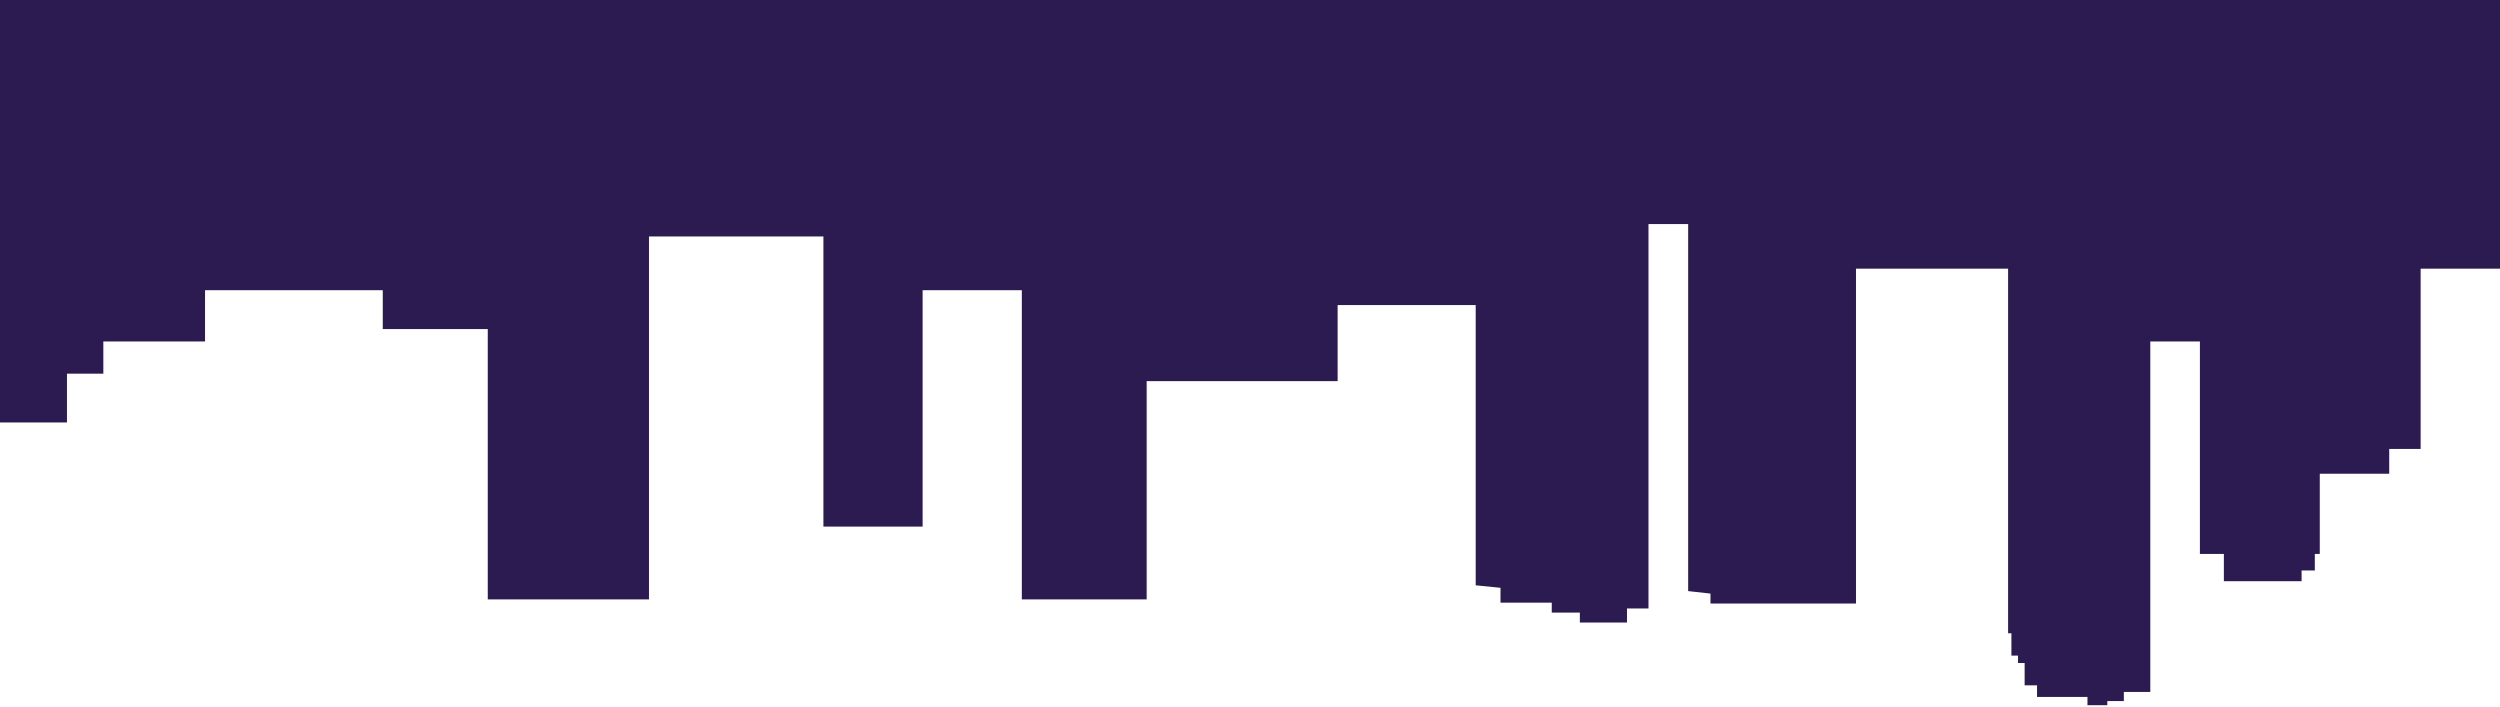
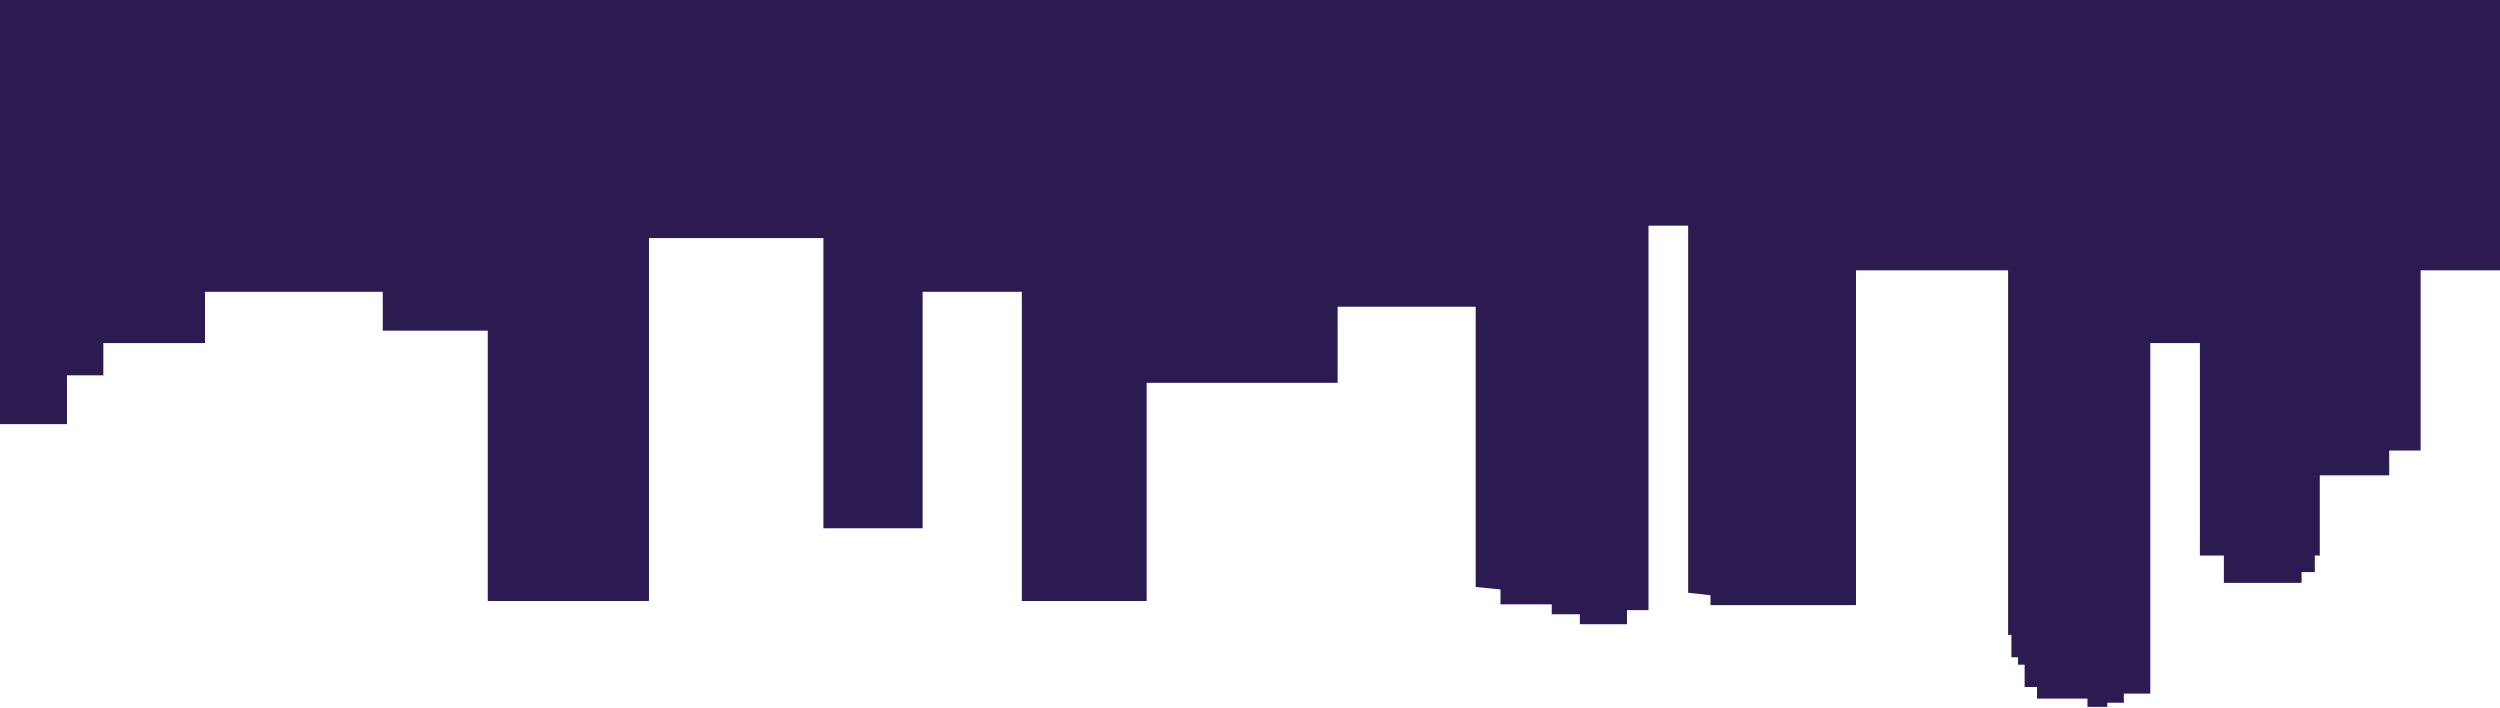
- <svg xmlns="http://www.w3.org/2000/svg" width="1512" height="427" viewBox="0 0 1512 427" fill="none">
-   <path d="M498 318.5H558V175.5L618 175.5V362.5L693.5 362.5V230.5H809V184.5L892.5 184.5V354L907.5 355.5V364.5H938.5V370.5H955.5V376.5H984V368H997V135.5H1021V357.5L1034.5 359V365H1122.5V357.5V162.5L1214.5 162.5V383H1216.5V396.5H1220.5V401H1224.5V414.5H1232V421.5H1255H1262.5V426.5H1274.5V424H1284.5V418.5H1300.5V206.5H1330.5V335H1345V351.5H1392V345H1400V335H1403V286.5H1445V271.5H1464V162.5H1512V0L0 0L0 255.5H40.5V226H62.5L62.5 206.5L124 206.5V175.5H231.5V199H295V362.5H392.5L392.5 143H498L498 318.5Z" fill="#2B1B50" />
+ <svg xmlns="http://www.w3.org/2000/svg" width="1512" height="428" viewBox="0 0 1512 428" fill="none">
+   <path d="M498 319.5H558V176.5H618V363.5H693.5V231.5H809V185.5H892.5V355L907.5 356.5V365.5H938.5V371.5H955.5V377.5H984V369H997V136.5H1021V358.5L1034.5 360V366H1122.5V358.5V163.5H1214.5V384H1216.5V397.5H1220.5V402H1224.5V415.5H1232V422.5H1255H1262.5V427.5H1274.5V425H1284.5V419.5H1300.5V207.5H1330.5V336H1345V352.5H1392V346H1400V336H1403V287.5H1445V272.5H1464V163.5H1512V0H0V256.5H40.5V227H62.5V207.5H124V176.5H231.5V200H295V363.5H392.5V144H498V319.5Z" fill="#2B1B50" />
</svg>
